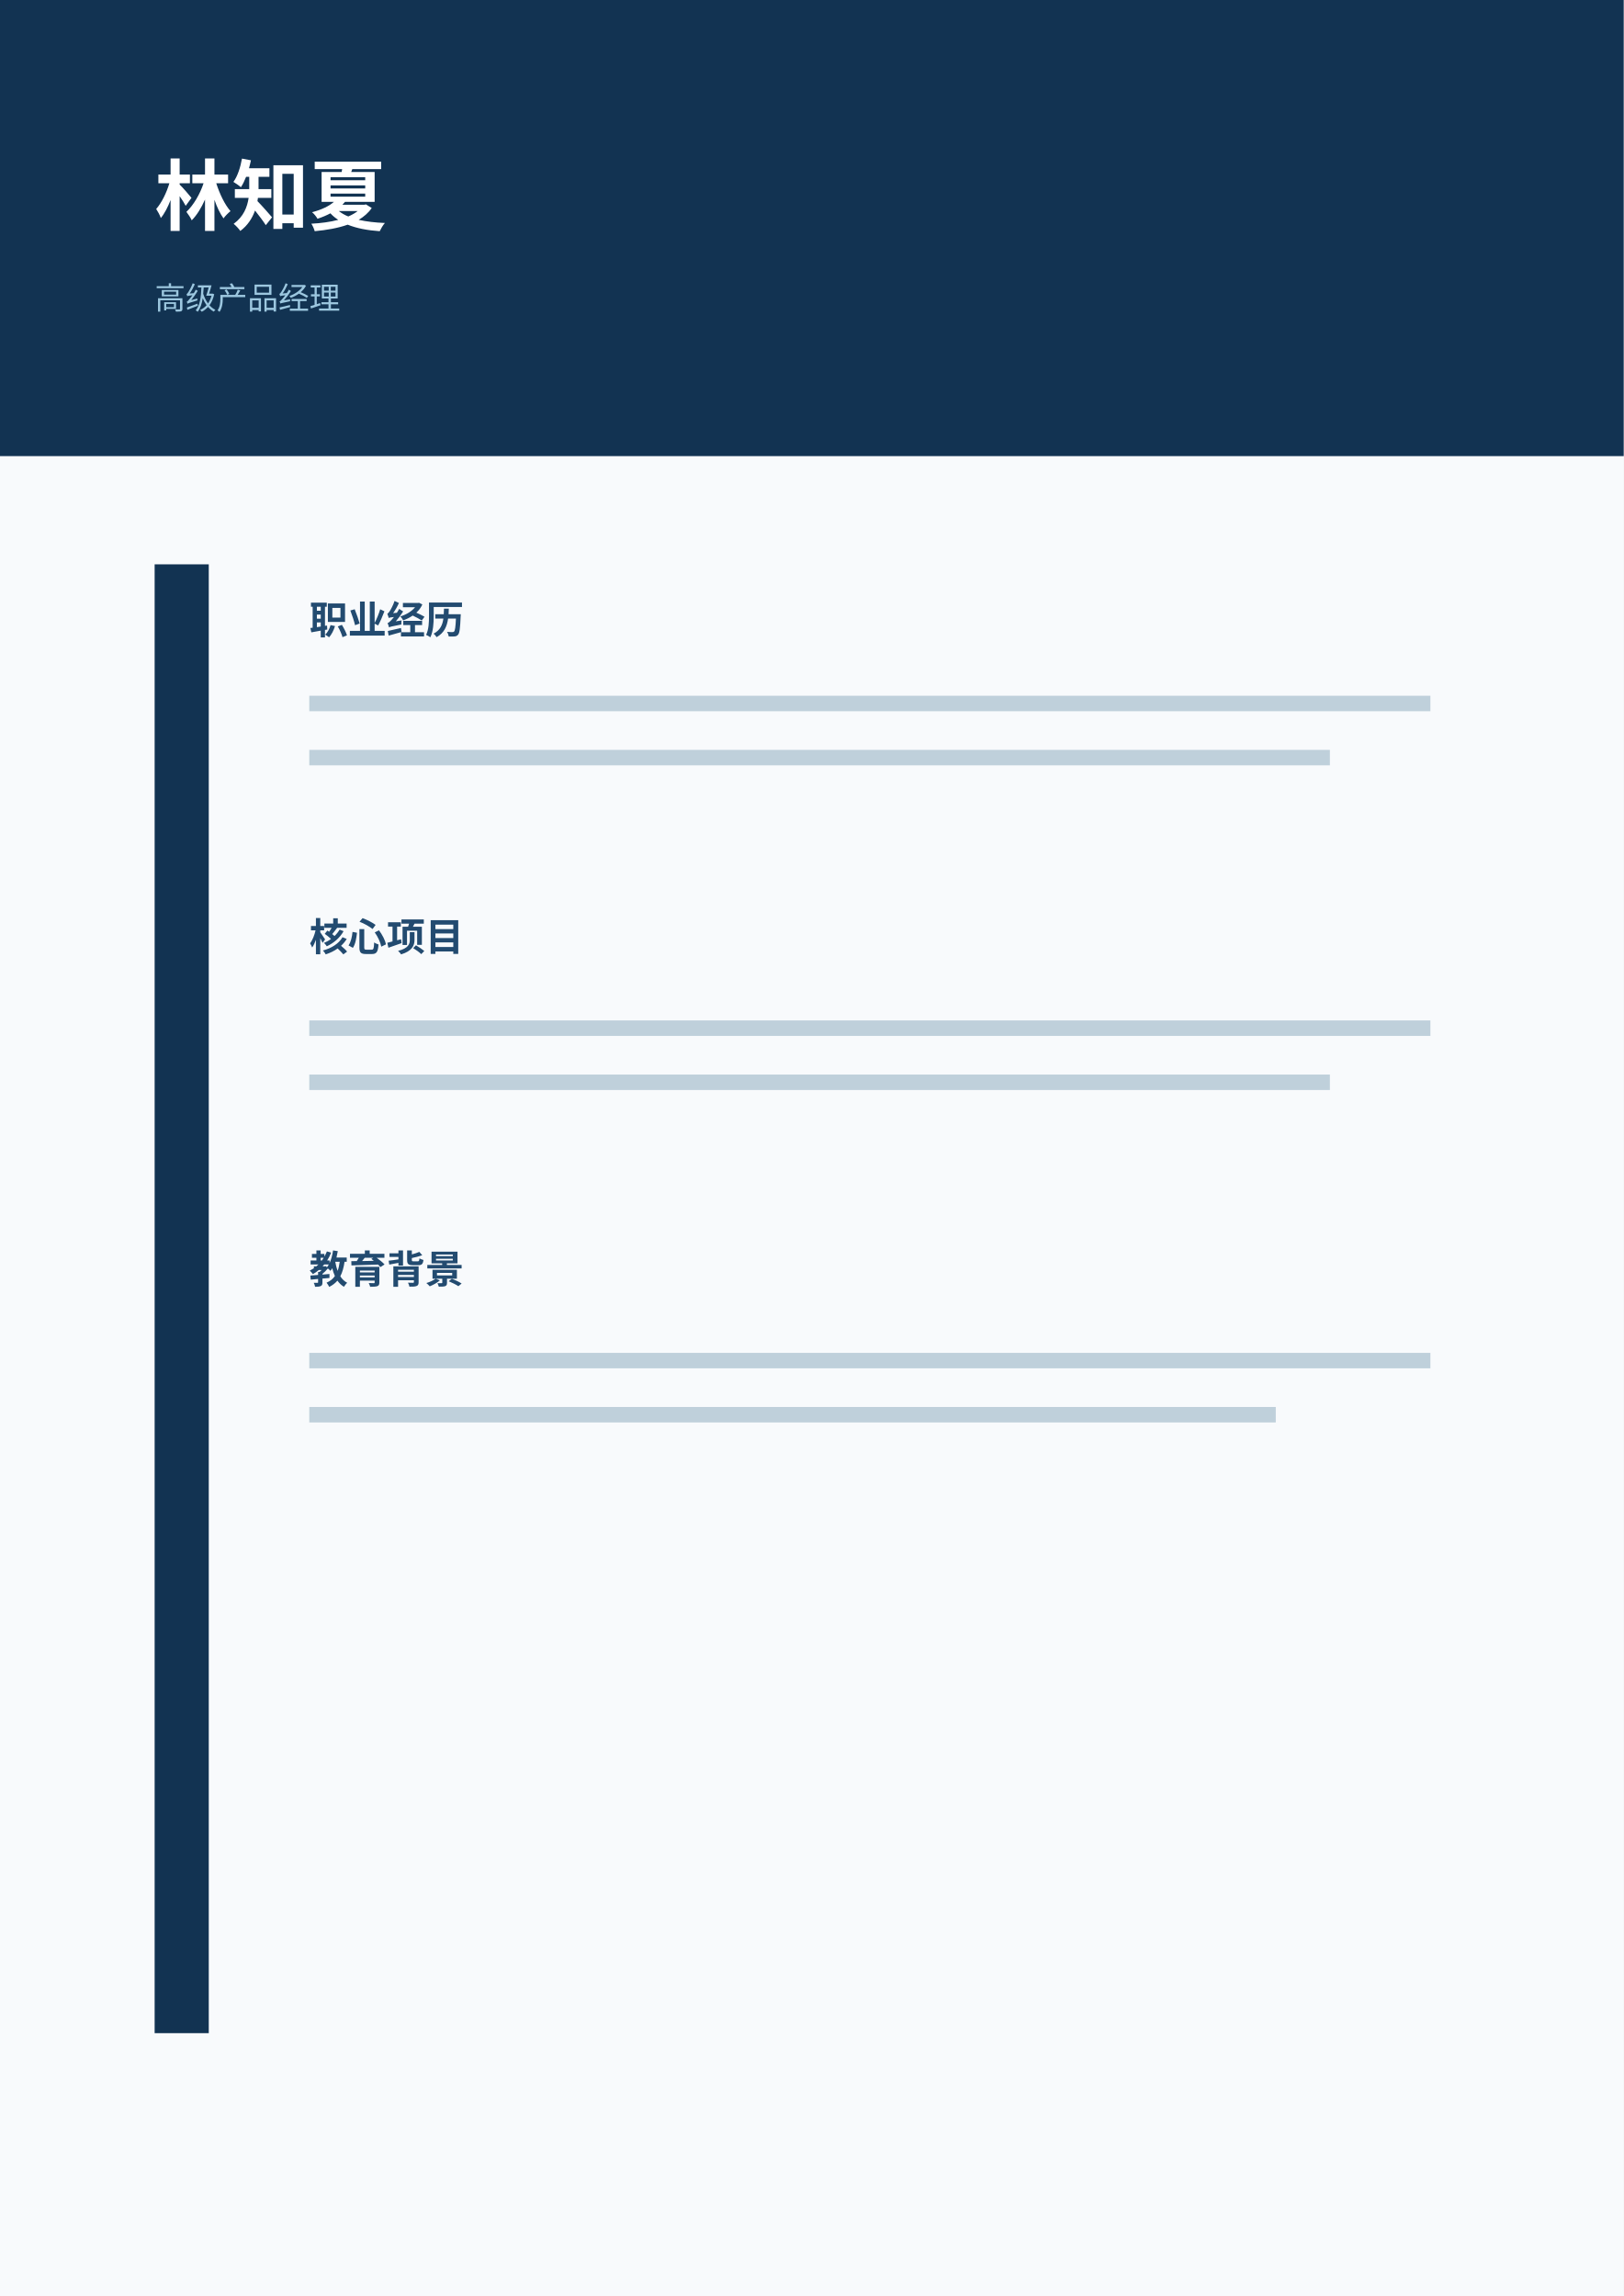
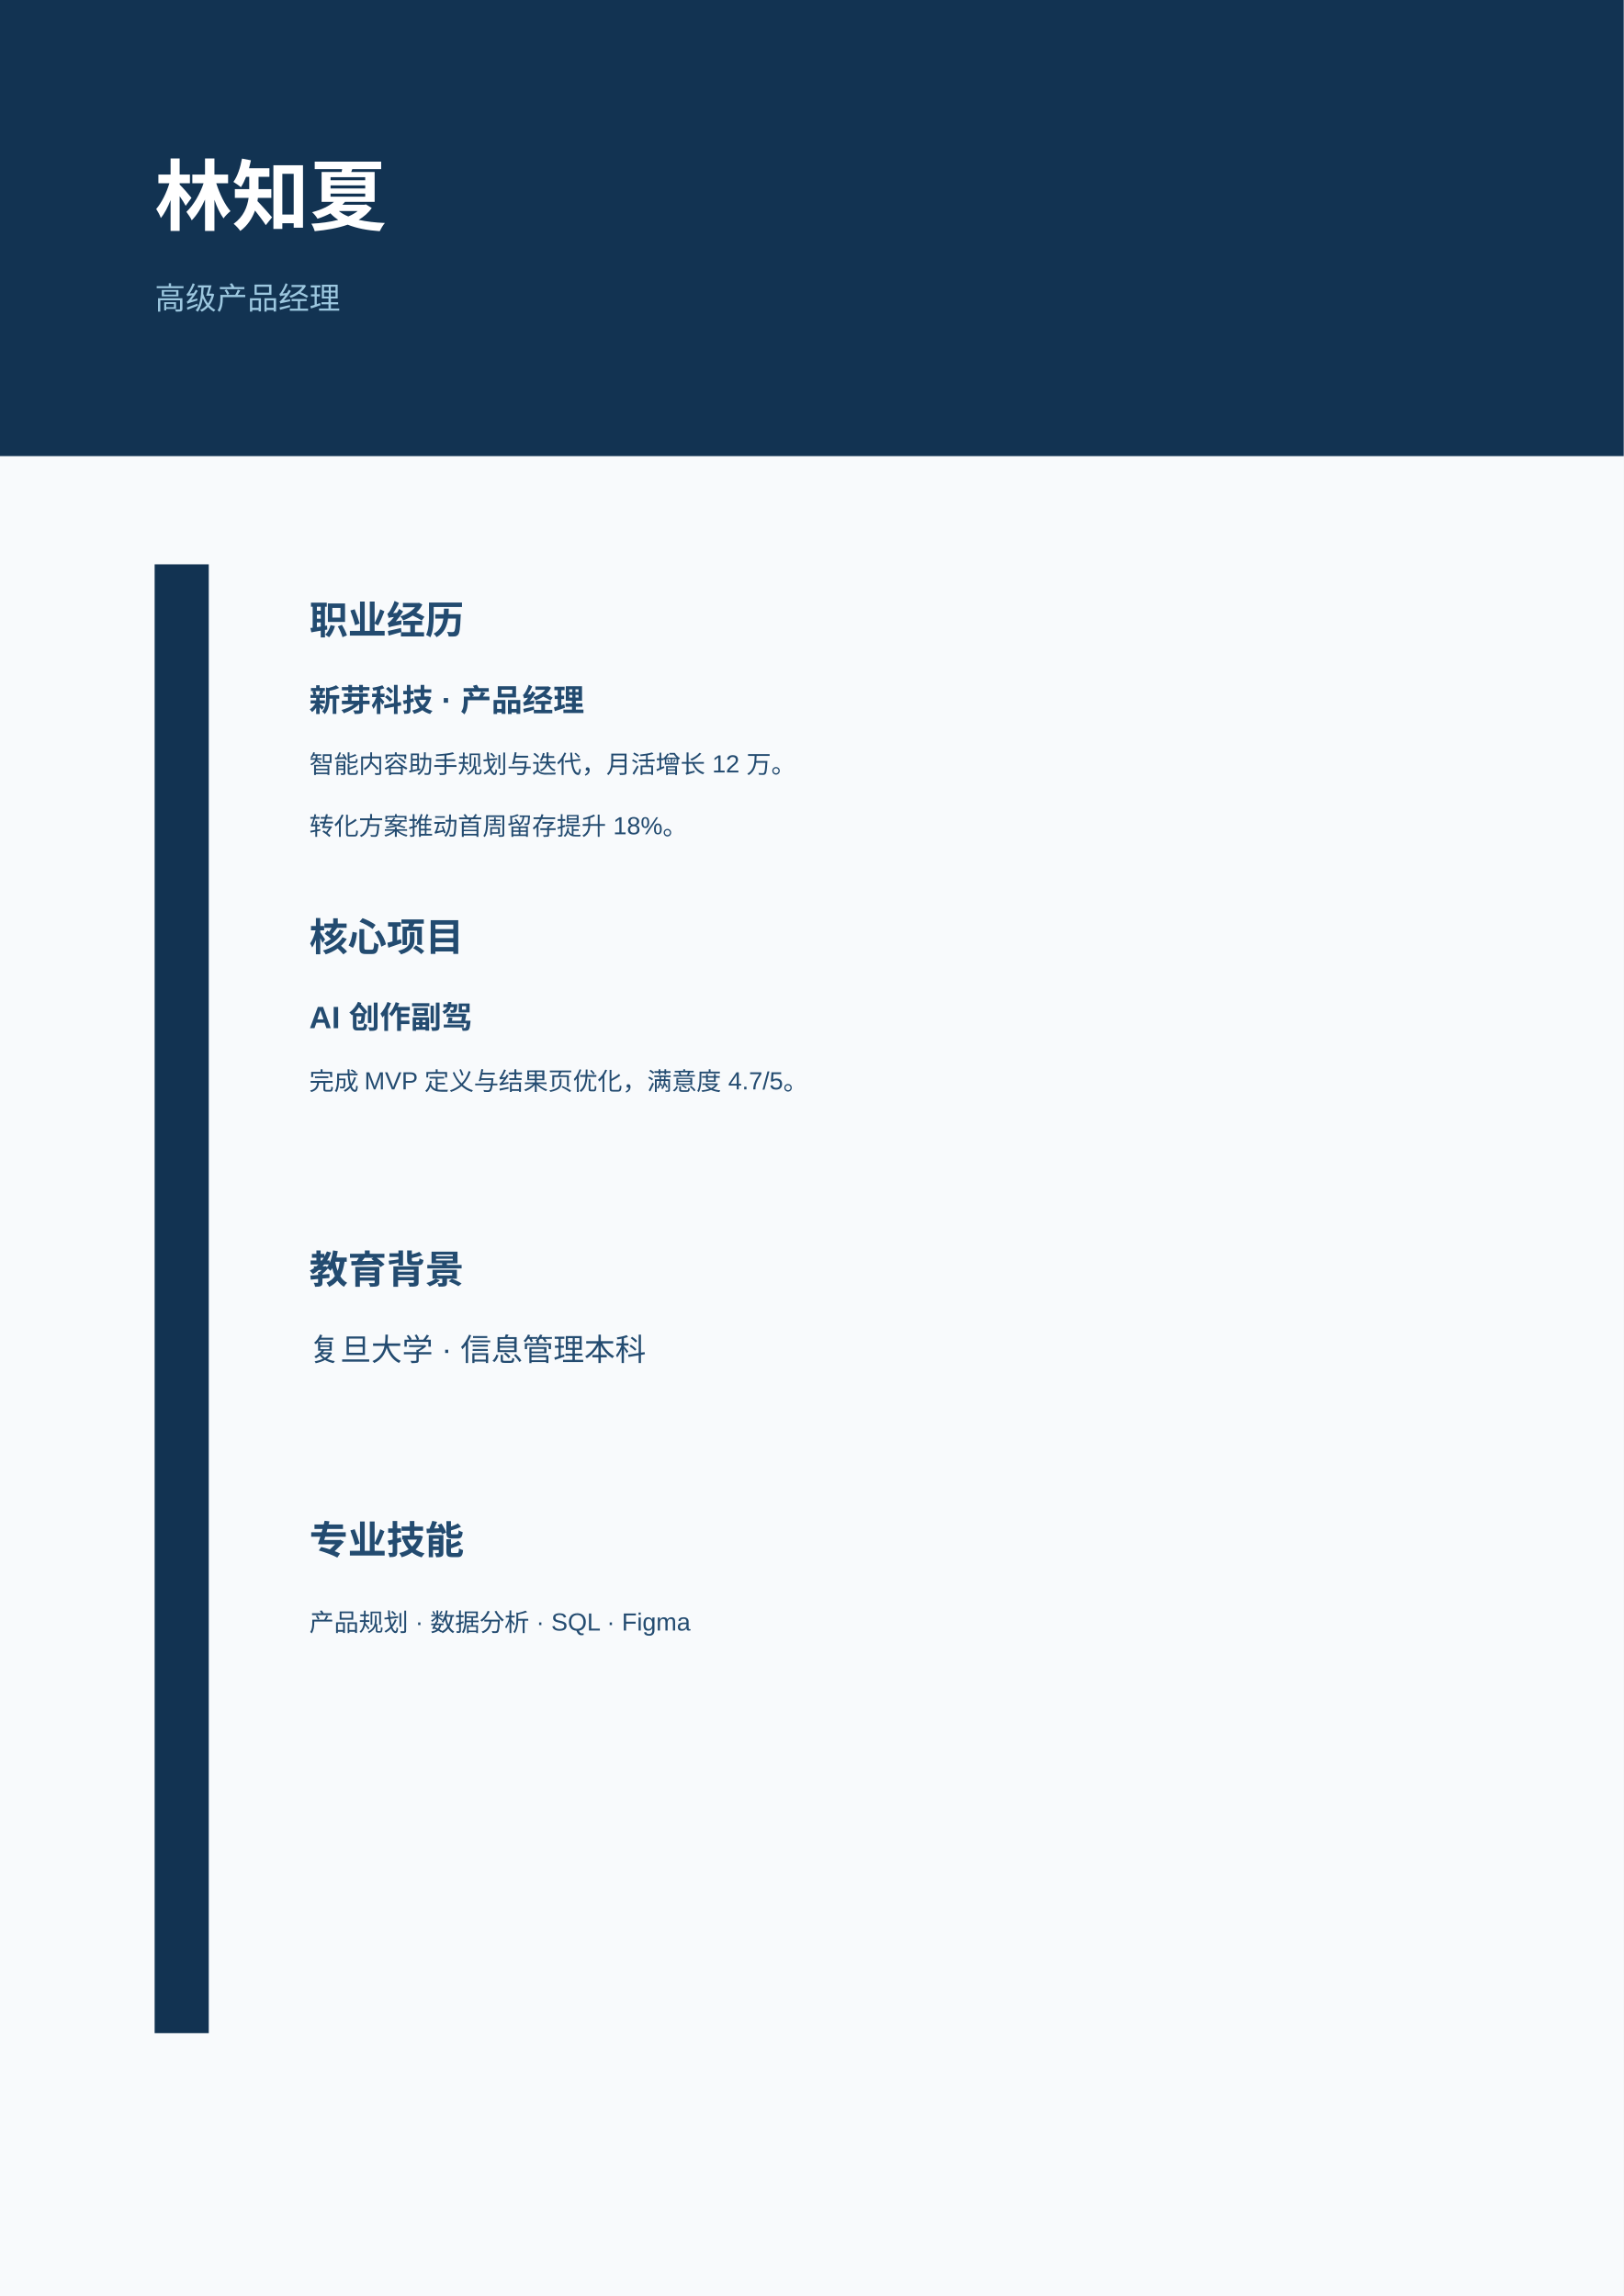
<svg xmlns="http://www.w3.org/2000/svg" viewBox="0 0 210 297" role="img" aria-label="现代商务模板封面">
  <rect width="210" height="297" fill="#f8fafc" />
  <rect width="210" height="59" fill="#123352" />
  <text x="20" y="29" fill="#fff" font-family="Arial, sans-serif" font-size="10" font-weight="700">林知夏</text>
  <text x="20" y="40" fill="#9cc7df" font-family="Arial, sans-serif" font-size="4">高级产品经理</text>
  <rect x="20" y="73" width="7" height="190" fill="#123352" />
-   <g fill="#234b70" font-family="Arial, sans-serif" font-size="5" font-weight="700">
-     <text x="40" y="82">职业经历</text>
-     <text x="40" y="123">核心项目</text>
-     <text x="40" y="166">教育背景</text>
-   </g>
-   <g fill="#bfd0db">
-     <rect x="40" y="90" width="145" height="2" />
-     <rect x="40" y="97" width="132" height="2" />
-     <rect x="40" y="132" width="145" height="2" />
-     <rect x="40" y="139" width="132" height="2" />
-     <rect x="40" y="175" width="145" height="2" />
-     <rect x="40" y="182" width="125" height="2" />
+   <g fill="#234b70" font-family="Arial, sans-serif">
+     <text x="40" y="82" font-size="5" font-weight="700">职业经历</text>
+     <text x="40" y="92" font-size="4" font-weight="700">新芽科技 · 产品经理</text>
+     <text x="40" y="100" font-size="3.2">智能内容助手规划与迭代，月活增长 12 万。</text>
+     <text x="40" y="108" font-size="3.2">转化方案推动首周留存提升 18%。</text>
+     <text x="40" y="123" font-size="5" font-weight="700">核心项目</text>
+     <text x="40" y="133" font-size="4" font-weight="700">AI 创作副驾</text>
+     <text x="40" y="141" font-size="3.2">完成 MVP 定义与结果页优化，满意度 4.7/5。</text>
+     <text x="40" y="166" font-size="5" font-weight="700">教育背景</text>
+     <text x="40" y="176" font-size="4">复旦大学 · 信息管理本科</text>
+     <text x="40" y="201" font-size="5" font-weight="700">专业技能</text>
+     <text x="40" y="211" font-size="3.2">产品规划 · 数据分析 · SQL · Figma</text>
  </g>
</svg>
